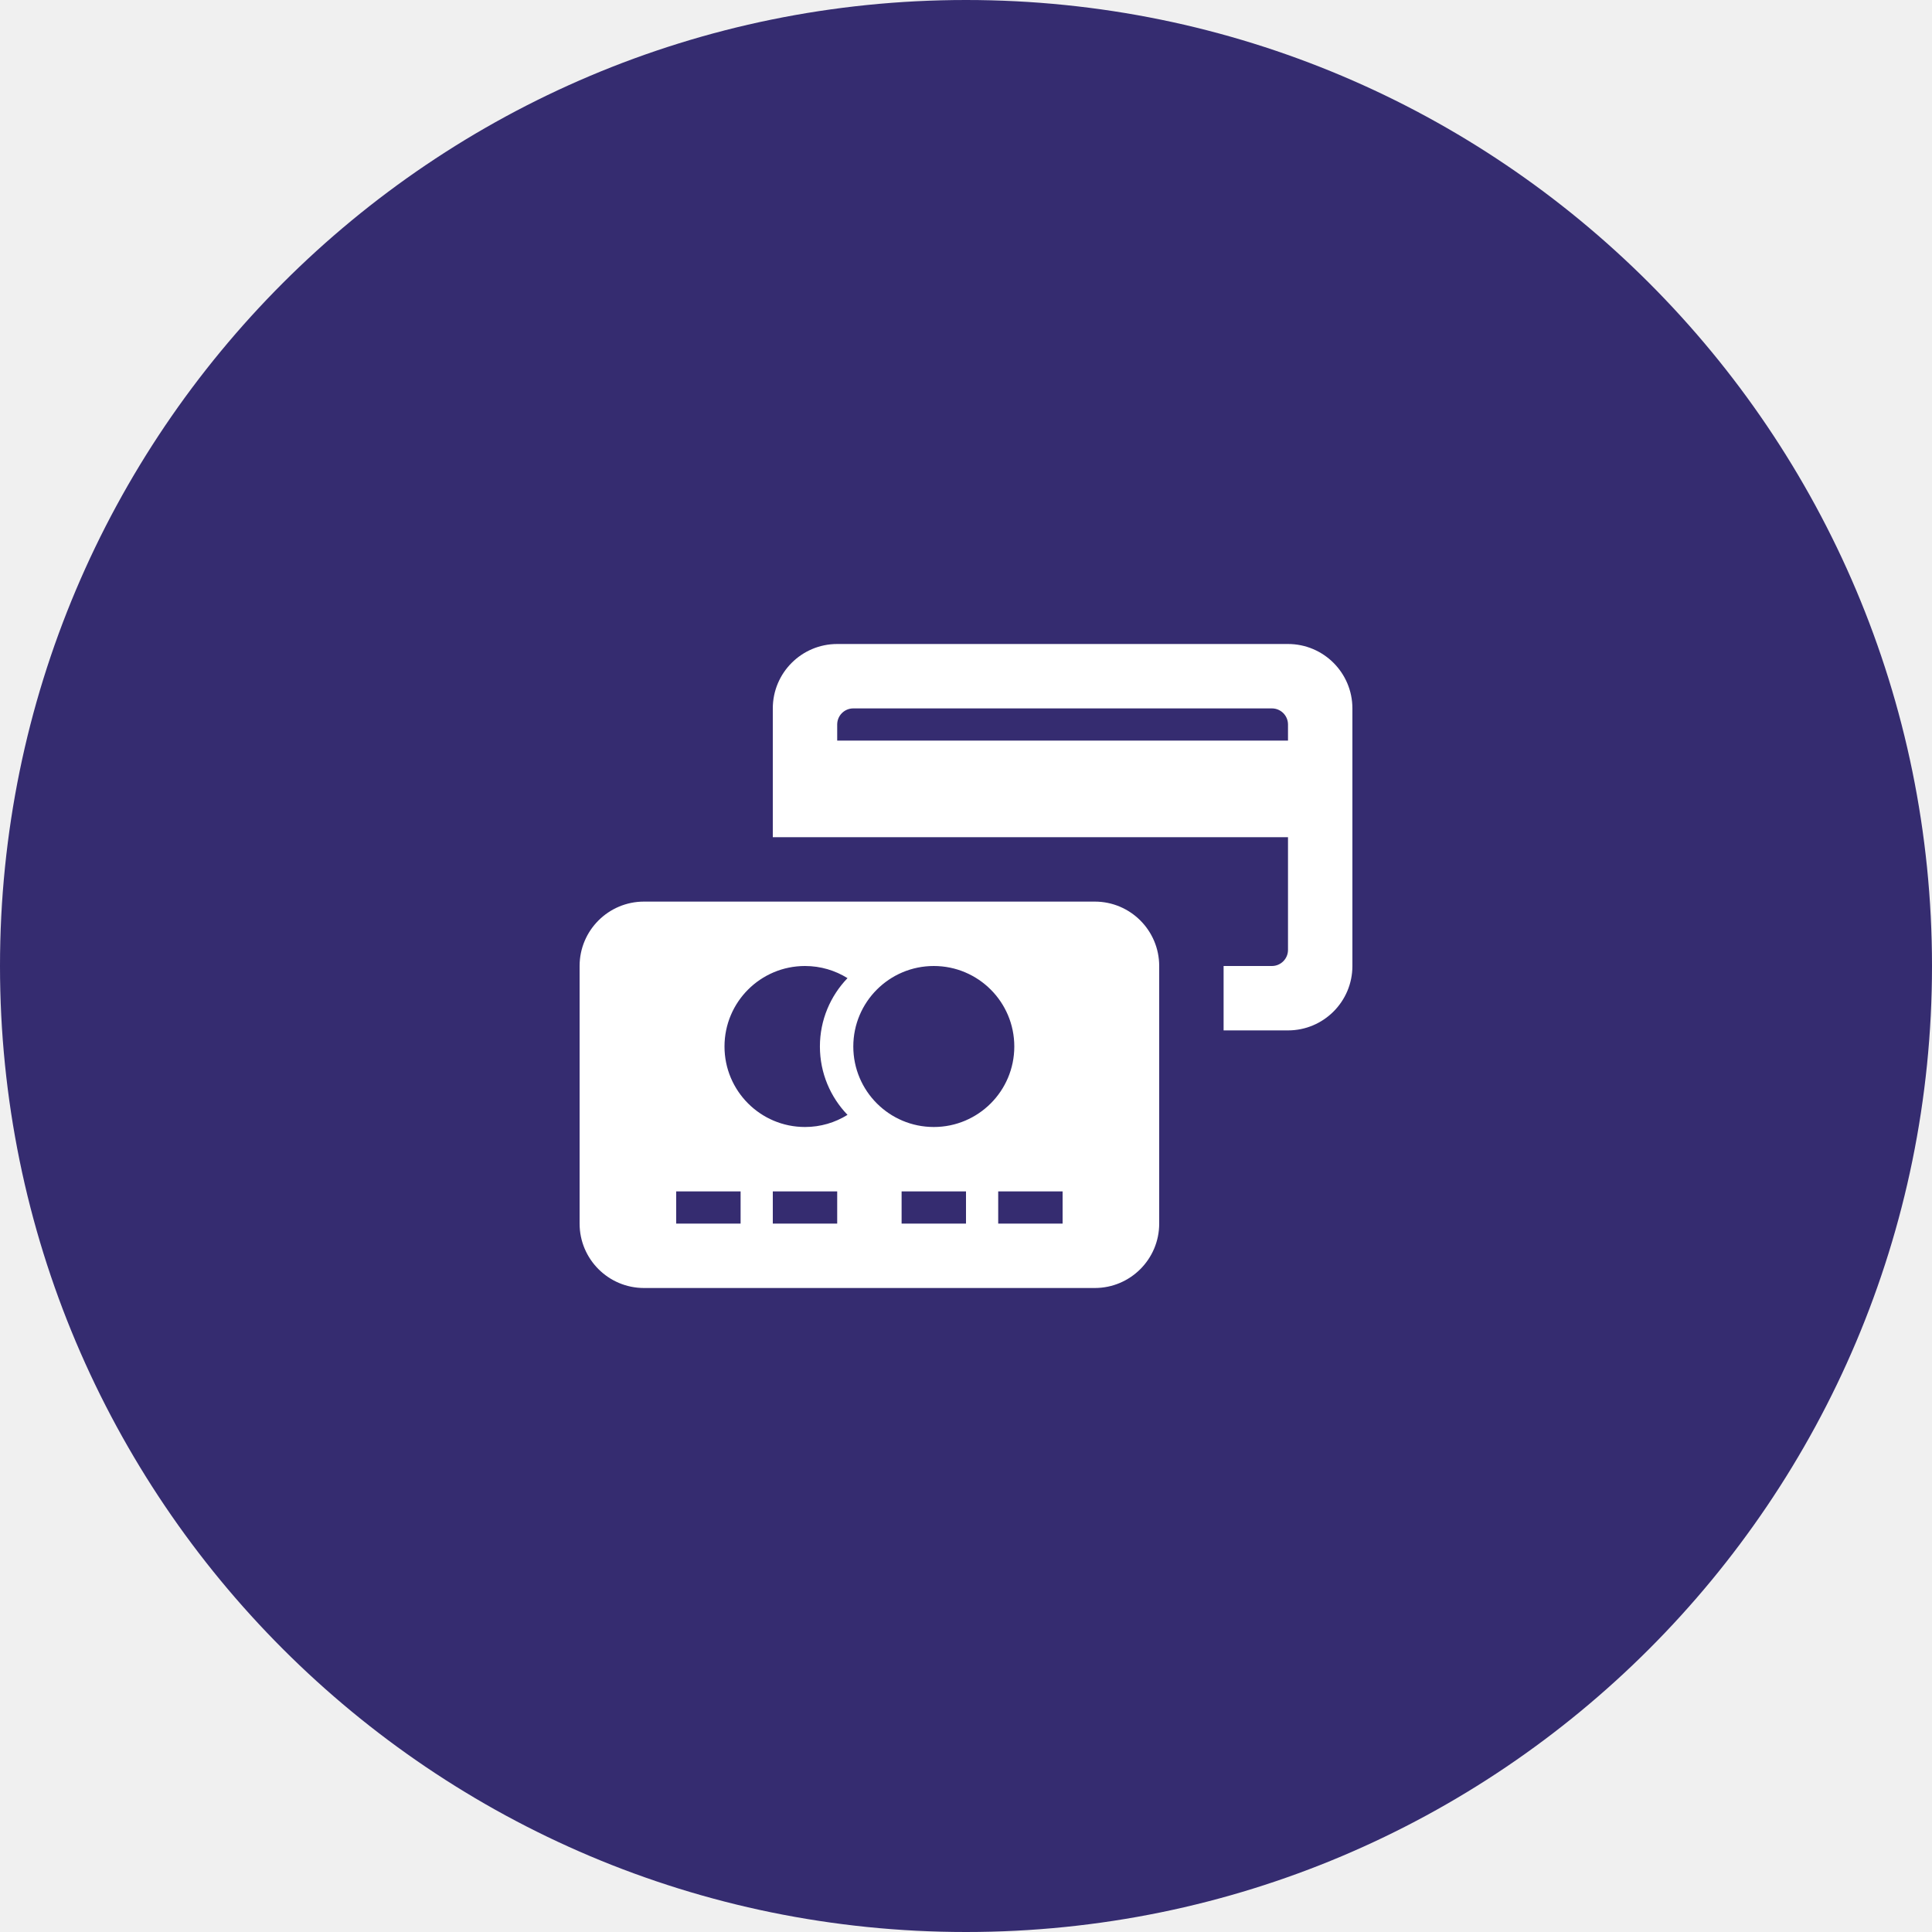
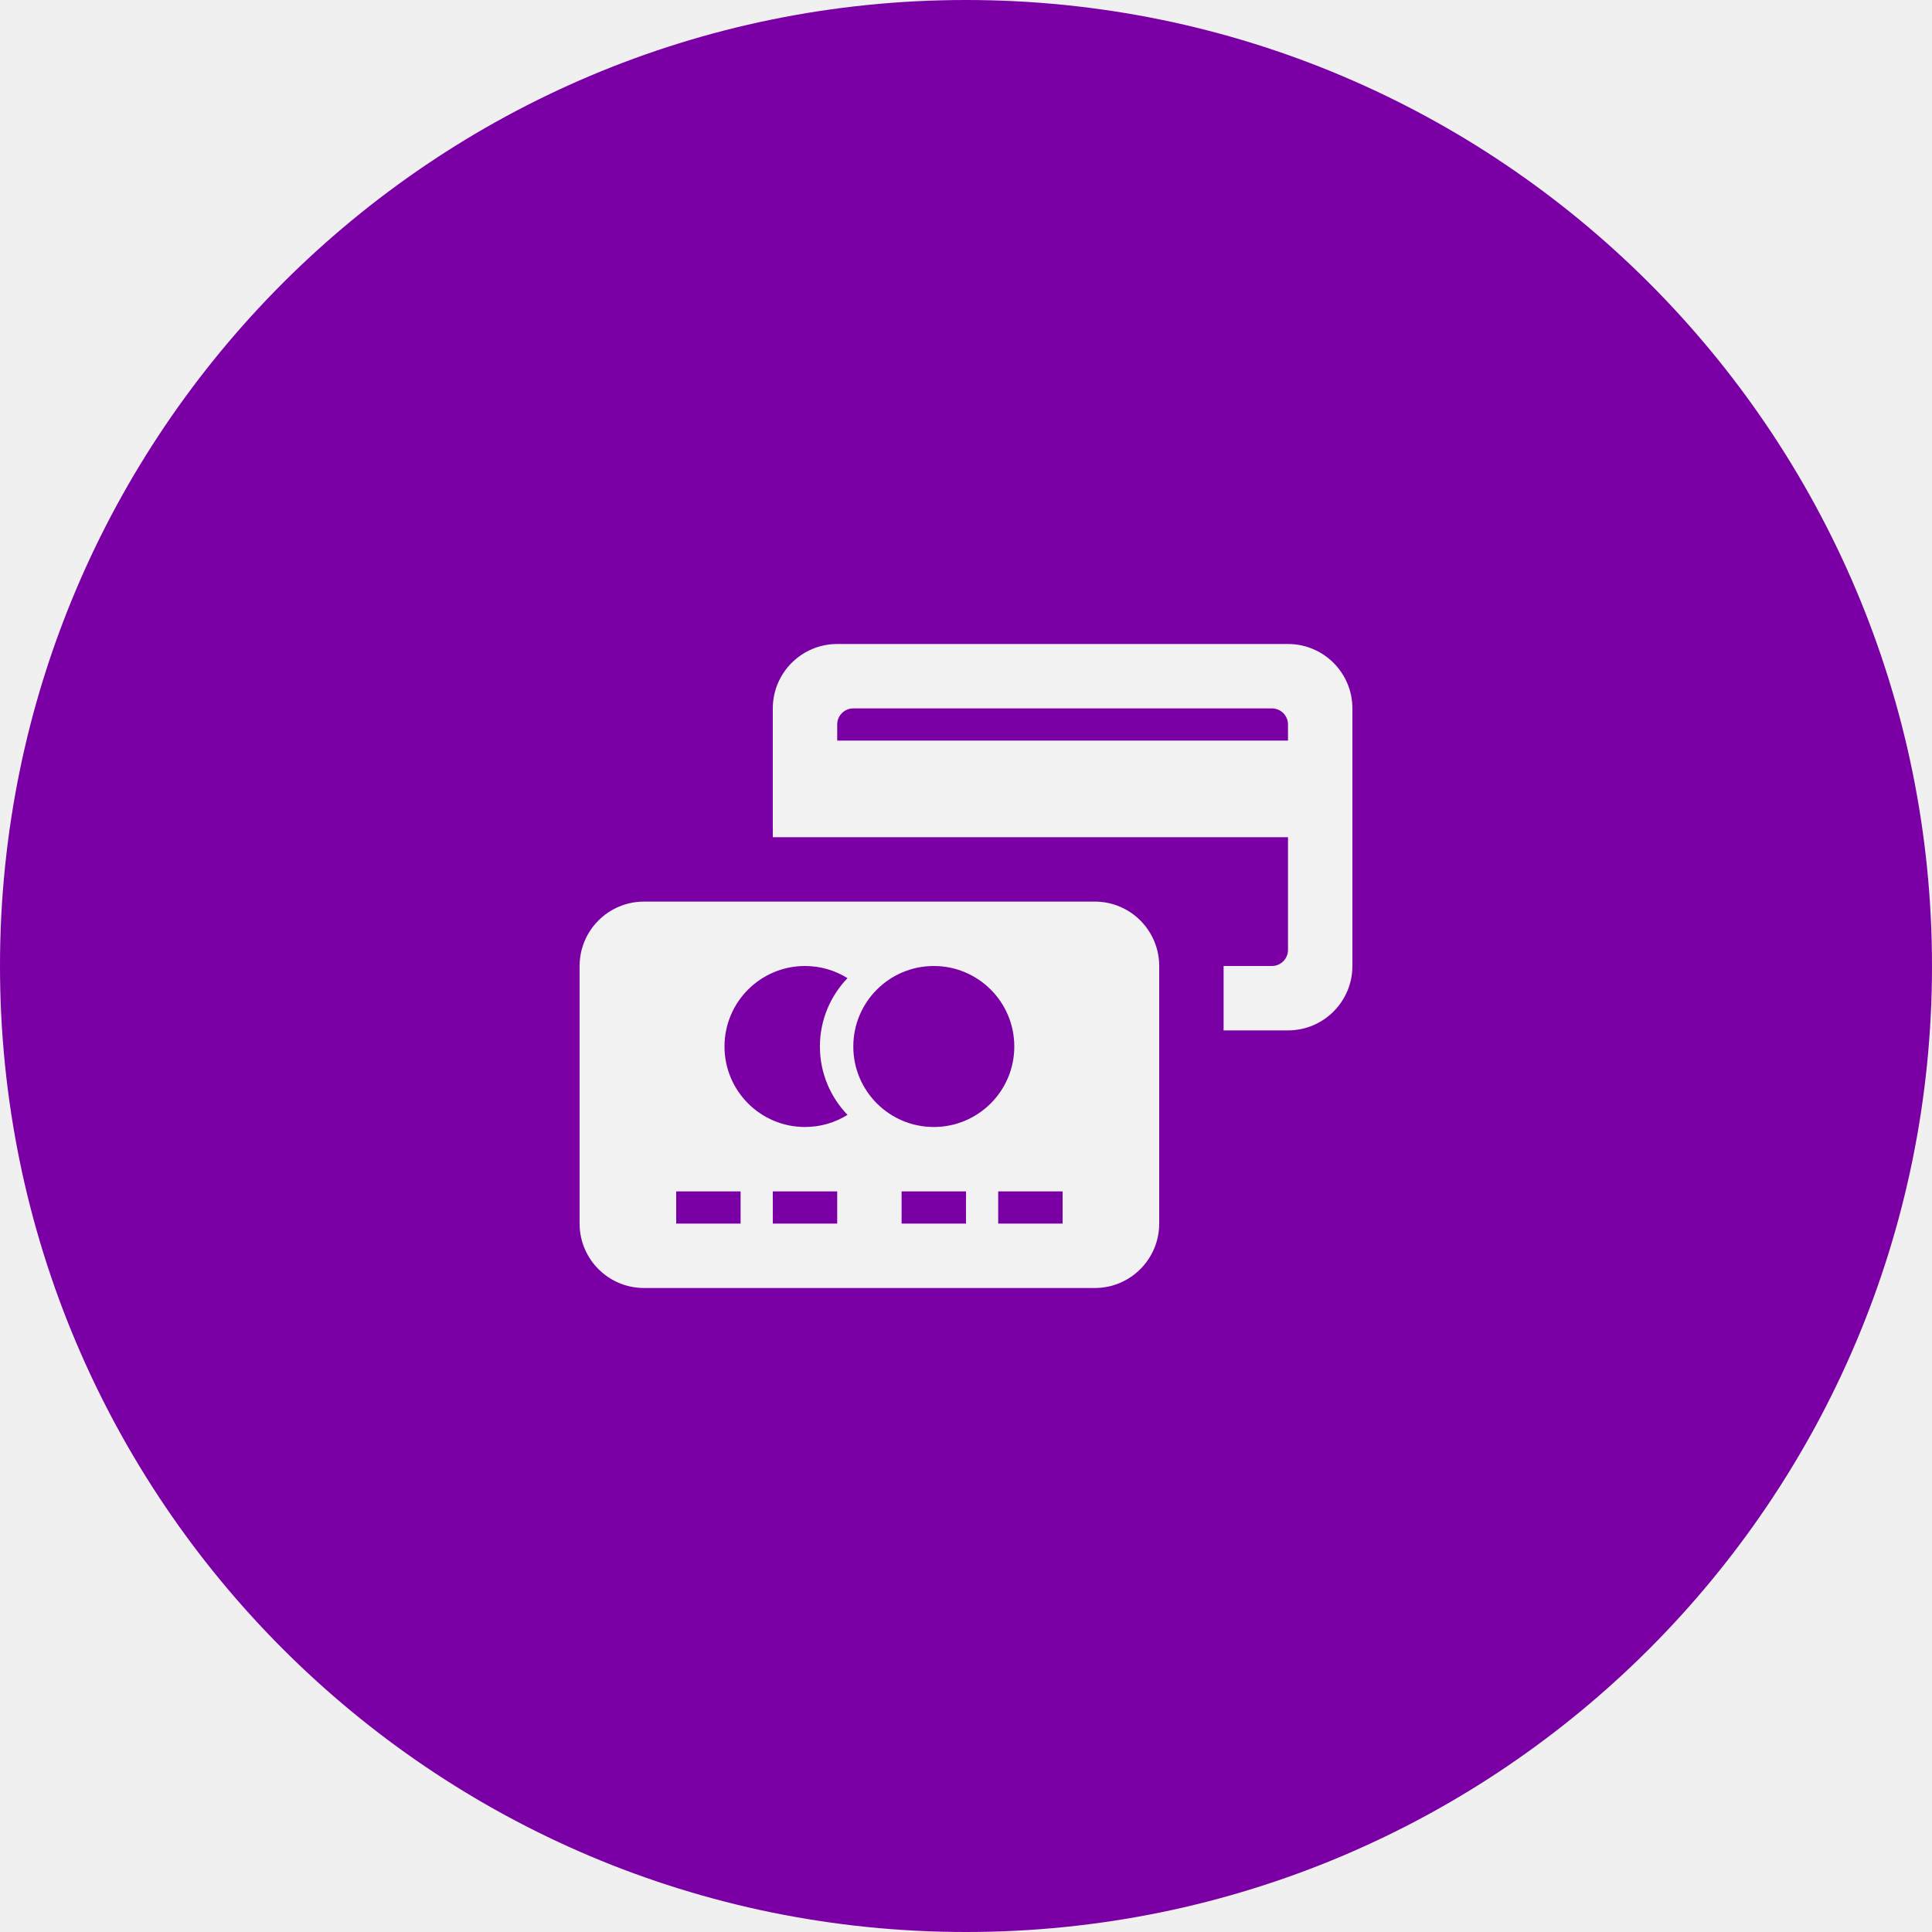
<svg xmlns="http://www.w3.org/2000/svg" width="60" height="60" viewBox="0 0 60 60" fill="none">
-   <circle cx="30" cy="30" r="30" fill="#352C70" />
-   <path d="M40 20H26C24.896 20 24 20.896 24 22V26H40V29.5C40 29.776 39.776 30 39.5 30H38V32H40C41.104 32 42 31.104 42 30V22C42 20.896 41.104 20 40 20ZM40 23H26V22.5C26 22.224 26.224 22 26.5 22H39.5C39.776 22 40 22.224 40 22.5V23ZM34 28H20C18.896 28 18 28.896 18 30V38C18 39.104 18.896 40 20 40H34C35.104 40 36 39.104 36 38V30C36 28.896 35.104 28 34 28ZM23 38H21V37H23V38ZM26 38H24V37H26V38ZM26.32 34.623C25.937 34.862 25.484 35 25 35C23.619 35 22.5 33.881 22.5 32.5C22.5 31.119 23.619 30 25 30C25.484 30 25.937 30.138 26.32 30.377C25.789 30.929 25.463 31.677 25.463 32.5C25.463 33.324 25.789 34.071 26.32 34.623ZM30 38H28V37H30V38ZM29 35C27.619 35 26.5 33.881 26.5 32.5C26.5 31.119 27.619 30 29 30C30.381 30 31.5 31.119 31.5 32.5C31.5 33.881 30.381 35 29 35ZM33 38H31V37H33V38Z" fill="white" />
+   <circle cx="30" cy="30" r="30" fill="#7A00A5" />
+   <path d="M40 20H26C24.896 20 24 20.896 24 22V26H40V29.5C40 29.776 39.776 30 39.5 30H38V32H40C41.104 32 42 31.104 42 30V22C42 20.896 41.104 20 40 20ZM40 23H26V22.5C26 22.224 26.224 22 26.5 22H39.5C39.776 22 40 22.224 40 22.5V23ZM34 28H20C18.896 28 18 28.896 18 30V38C18 39.104 18.896 40 20 40H34C35.104 40 36 39.104 36 38V30C36 28.896 35.104 28 34 28ZM23 38H21V37H23V38ZM26 38H24V37H26V38ZM26.32 34.623C25.937 34.862 25.484 35 25 35C23.619 35 22.5 33.881 22.5 32.5C22.5 31.119 23.619 30 25 30C25.484 30 25.937 30.138 26.32 30.377C25.789 30.929 25.463 31.677 25.463 32.5C25.463 33.324 25.789 34.071 26.32 34.623ZM30 38H28V37H30V38ZM29 35C27.619 35 26.5 33.881 26.5 32.5C26.5 31.119 27.619 30 29 30C30.381 30 31.5 31.119 31.5 32.5C31.5 33.881 30.381 35 29 35ZM33 38H31V37H33V38Z" fill="#F2F2F2" />
</svg>
